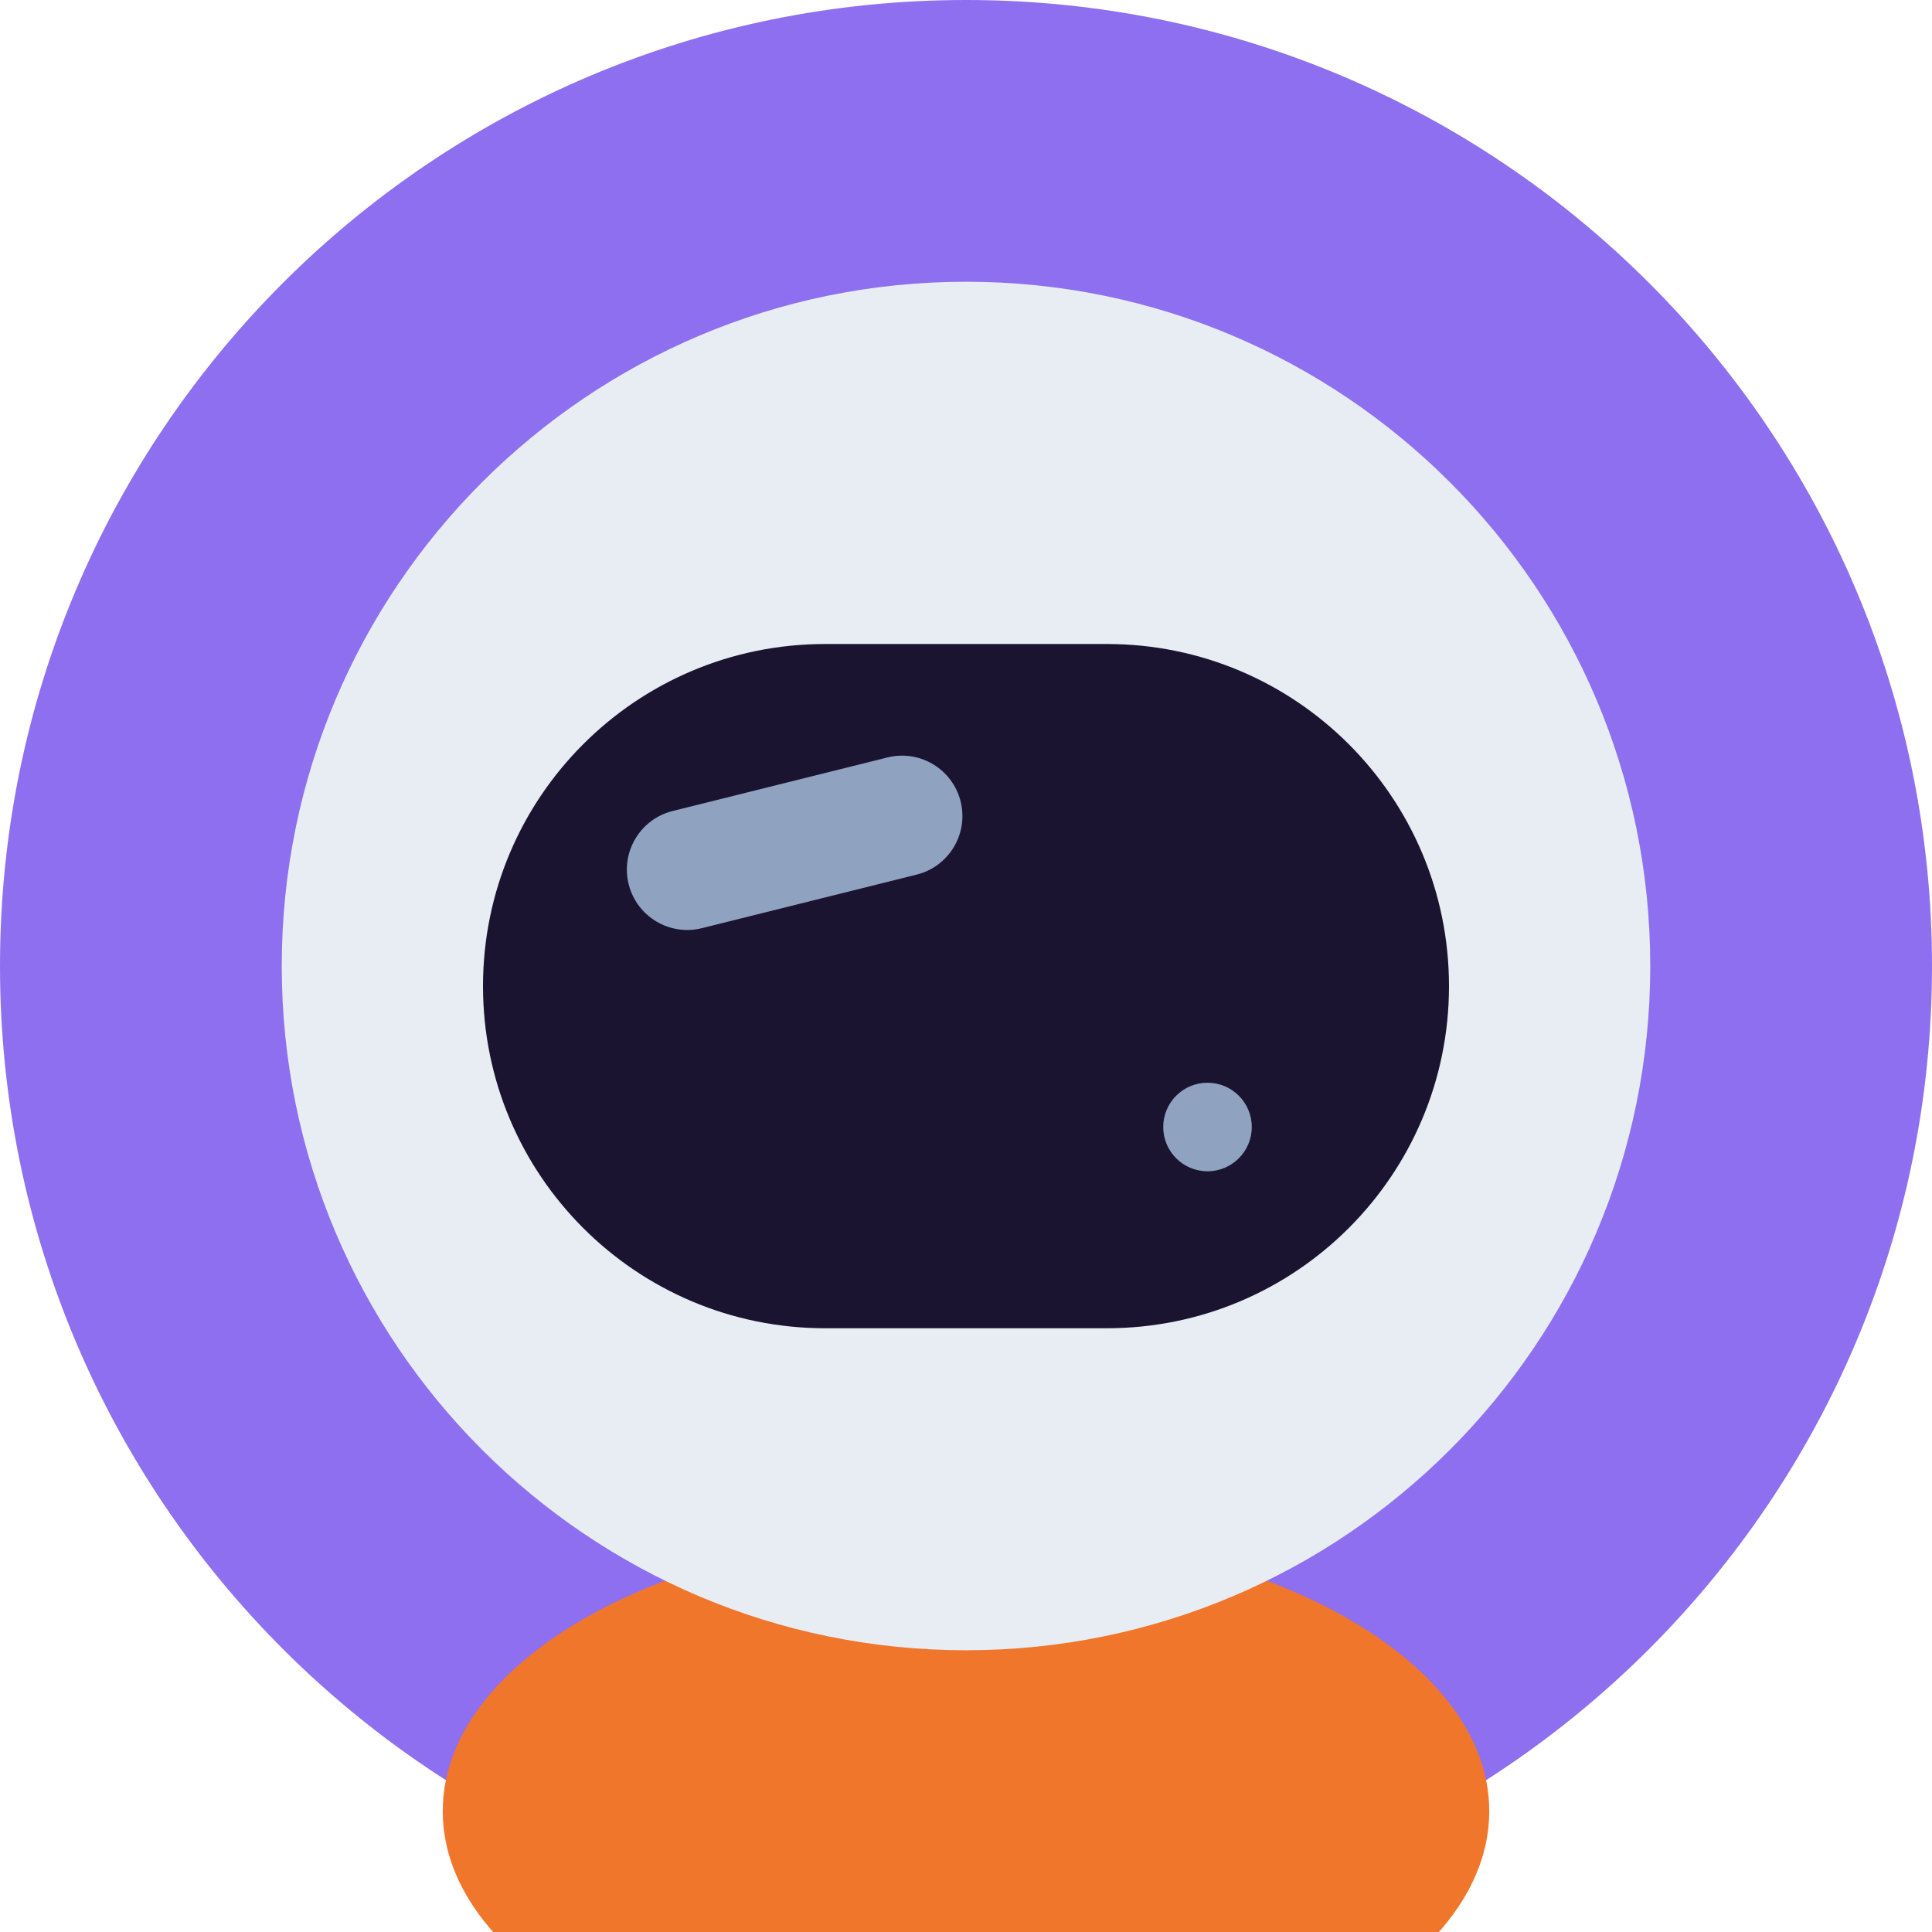
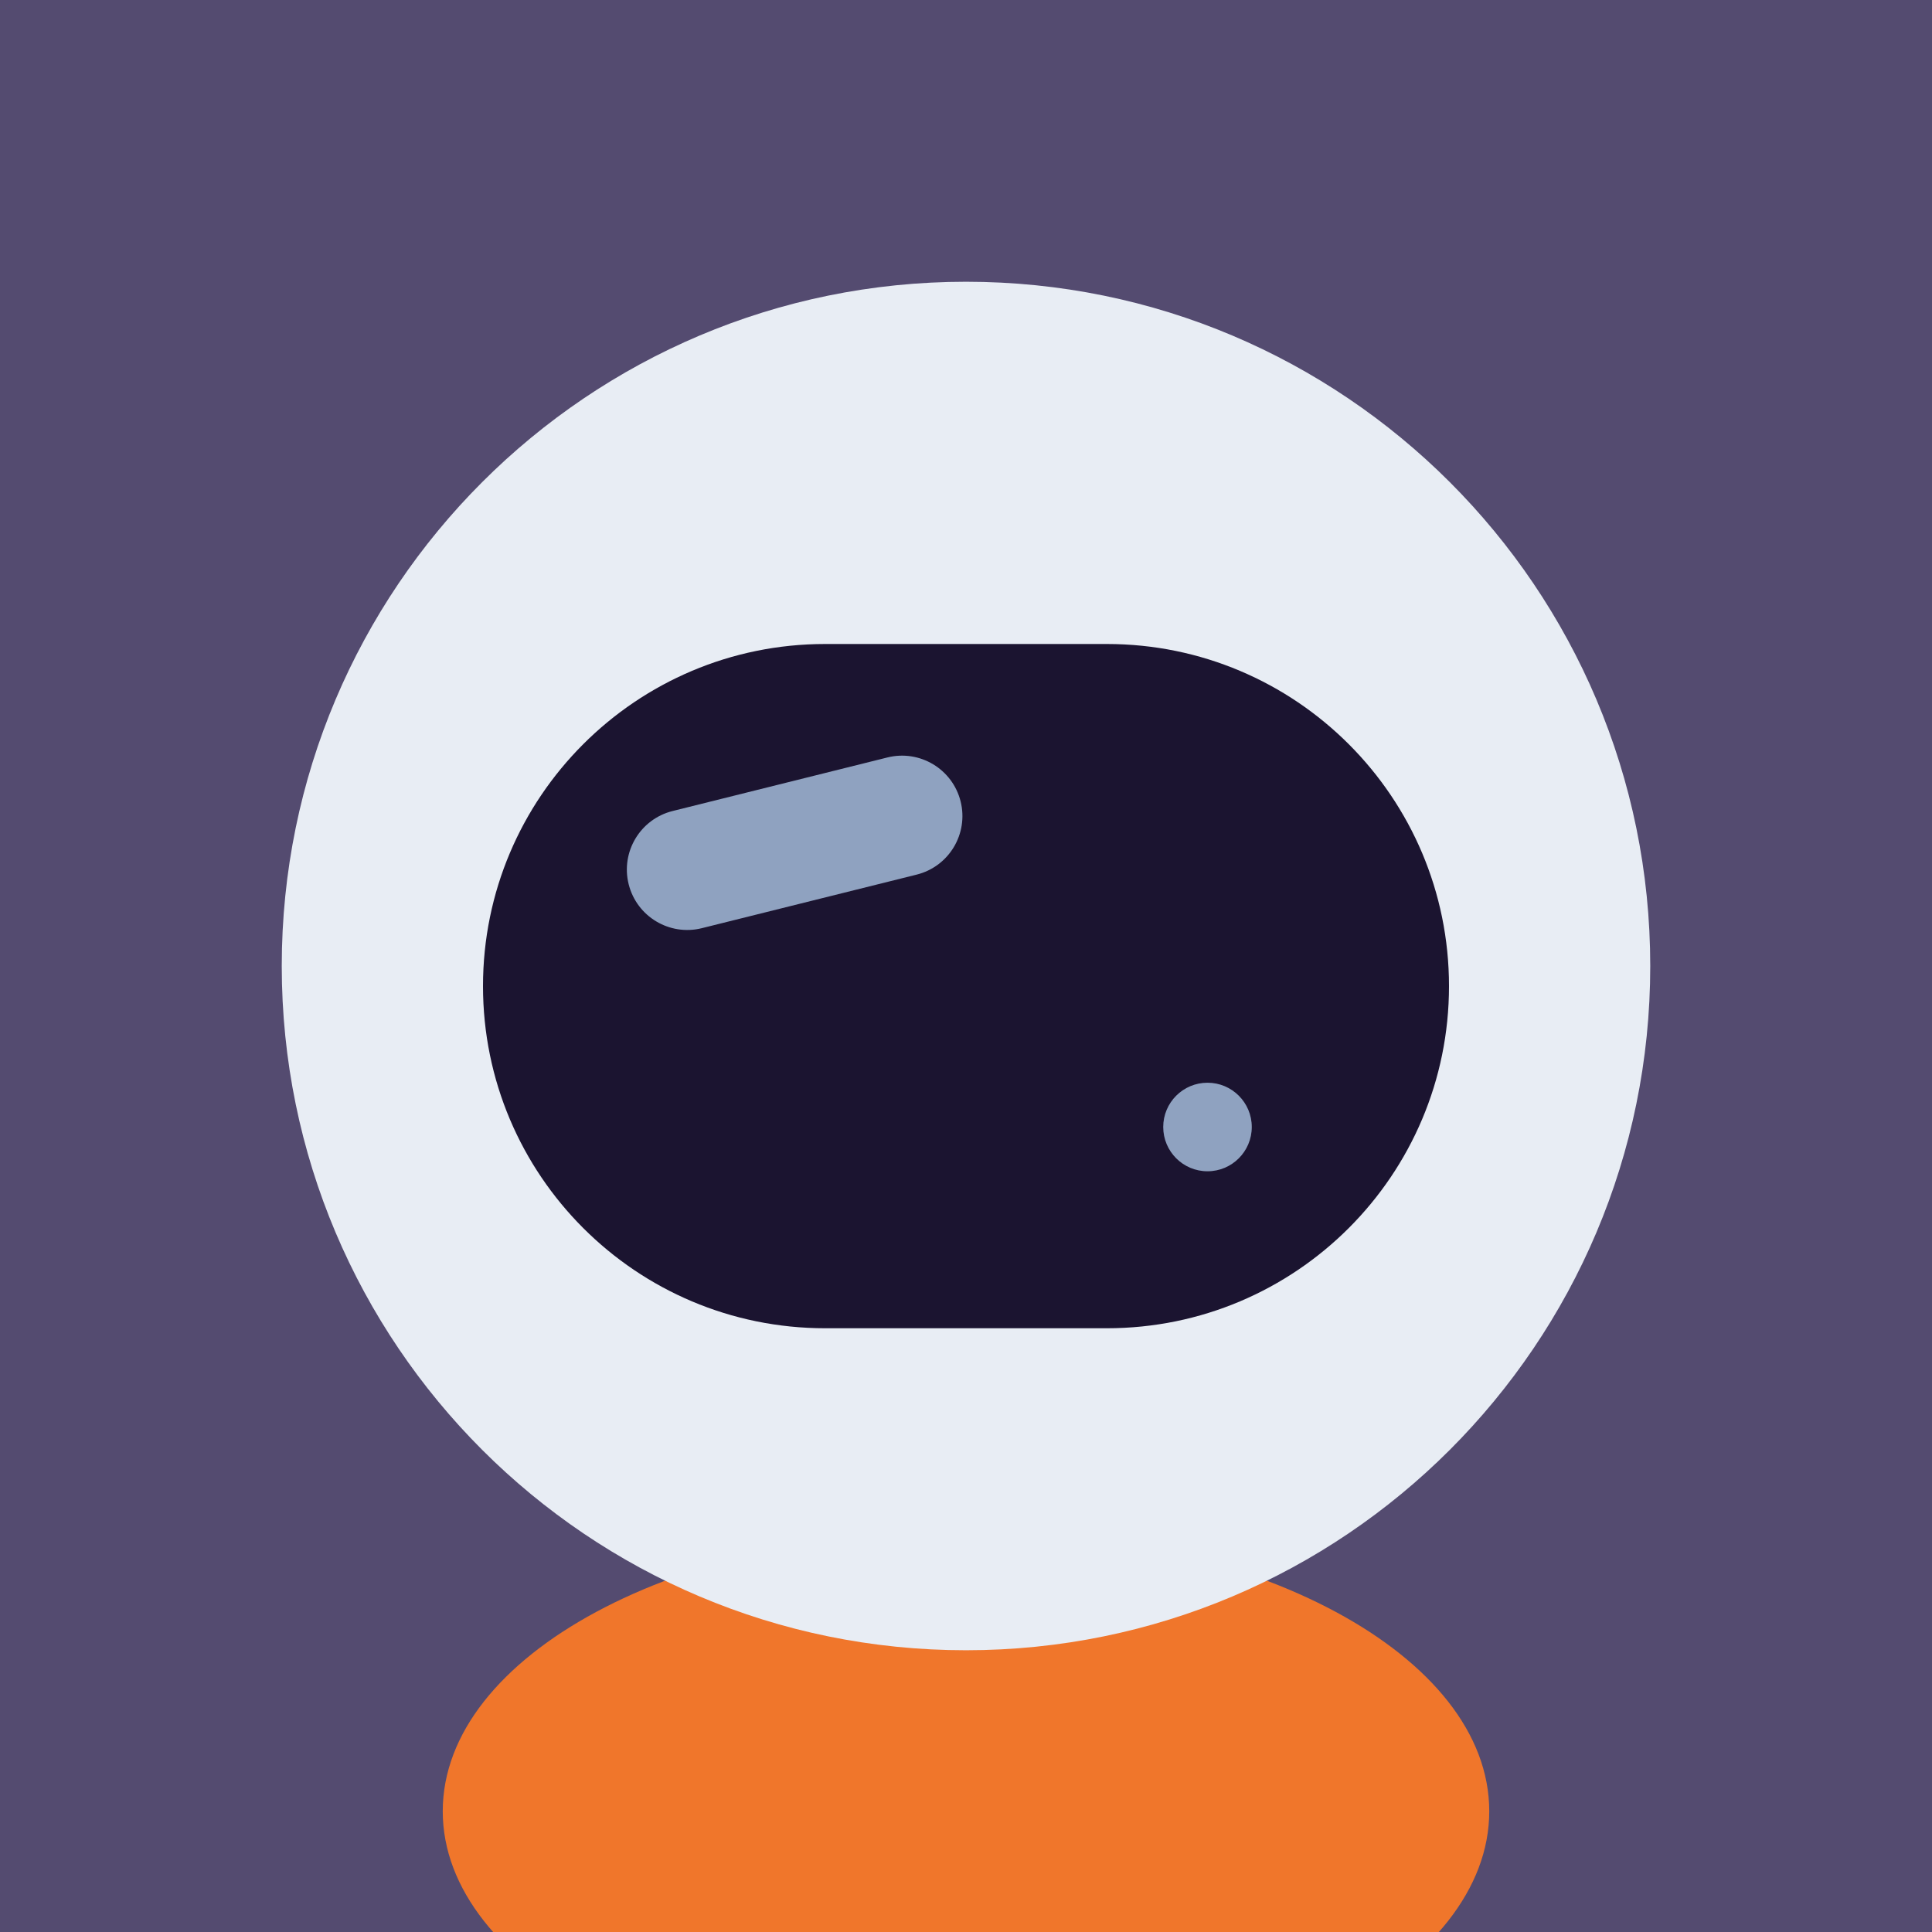
<svg xmlns="http://www.w3.org/2000/svg" viewBox="0 0 96 96">
-   <circle cx="48" cy="48" r="48" fill="#8E6FF0" />
+   <rect width="96" height="96" fill="#544B70" />
  <ellipse cx="48" cy="90" rx="26" ry="14" fill="#F0762B" />
  <circle cx="48" cy="48" r="34" fill="#E8EDF4" />
  <rect x="24" y="32" width="48" height="34" rx="17" fill="#1B1430" />
  <rect x="31" y="39" width="17" height="6" rx="3" transform="rotate(-14 39 42)" fill="#8FA2C0" />
  <circle cx="60" cy="56" r="2.2" fill="#8FA2C0" />
</svg>
